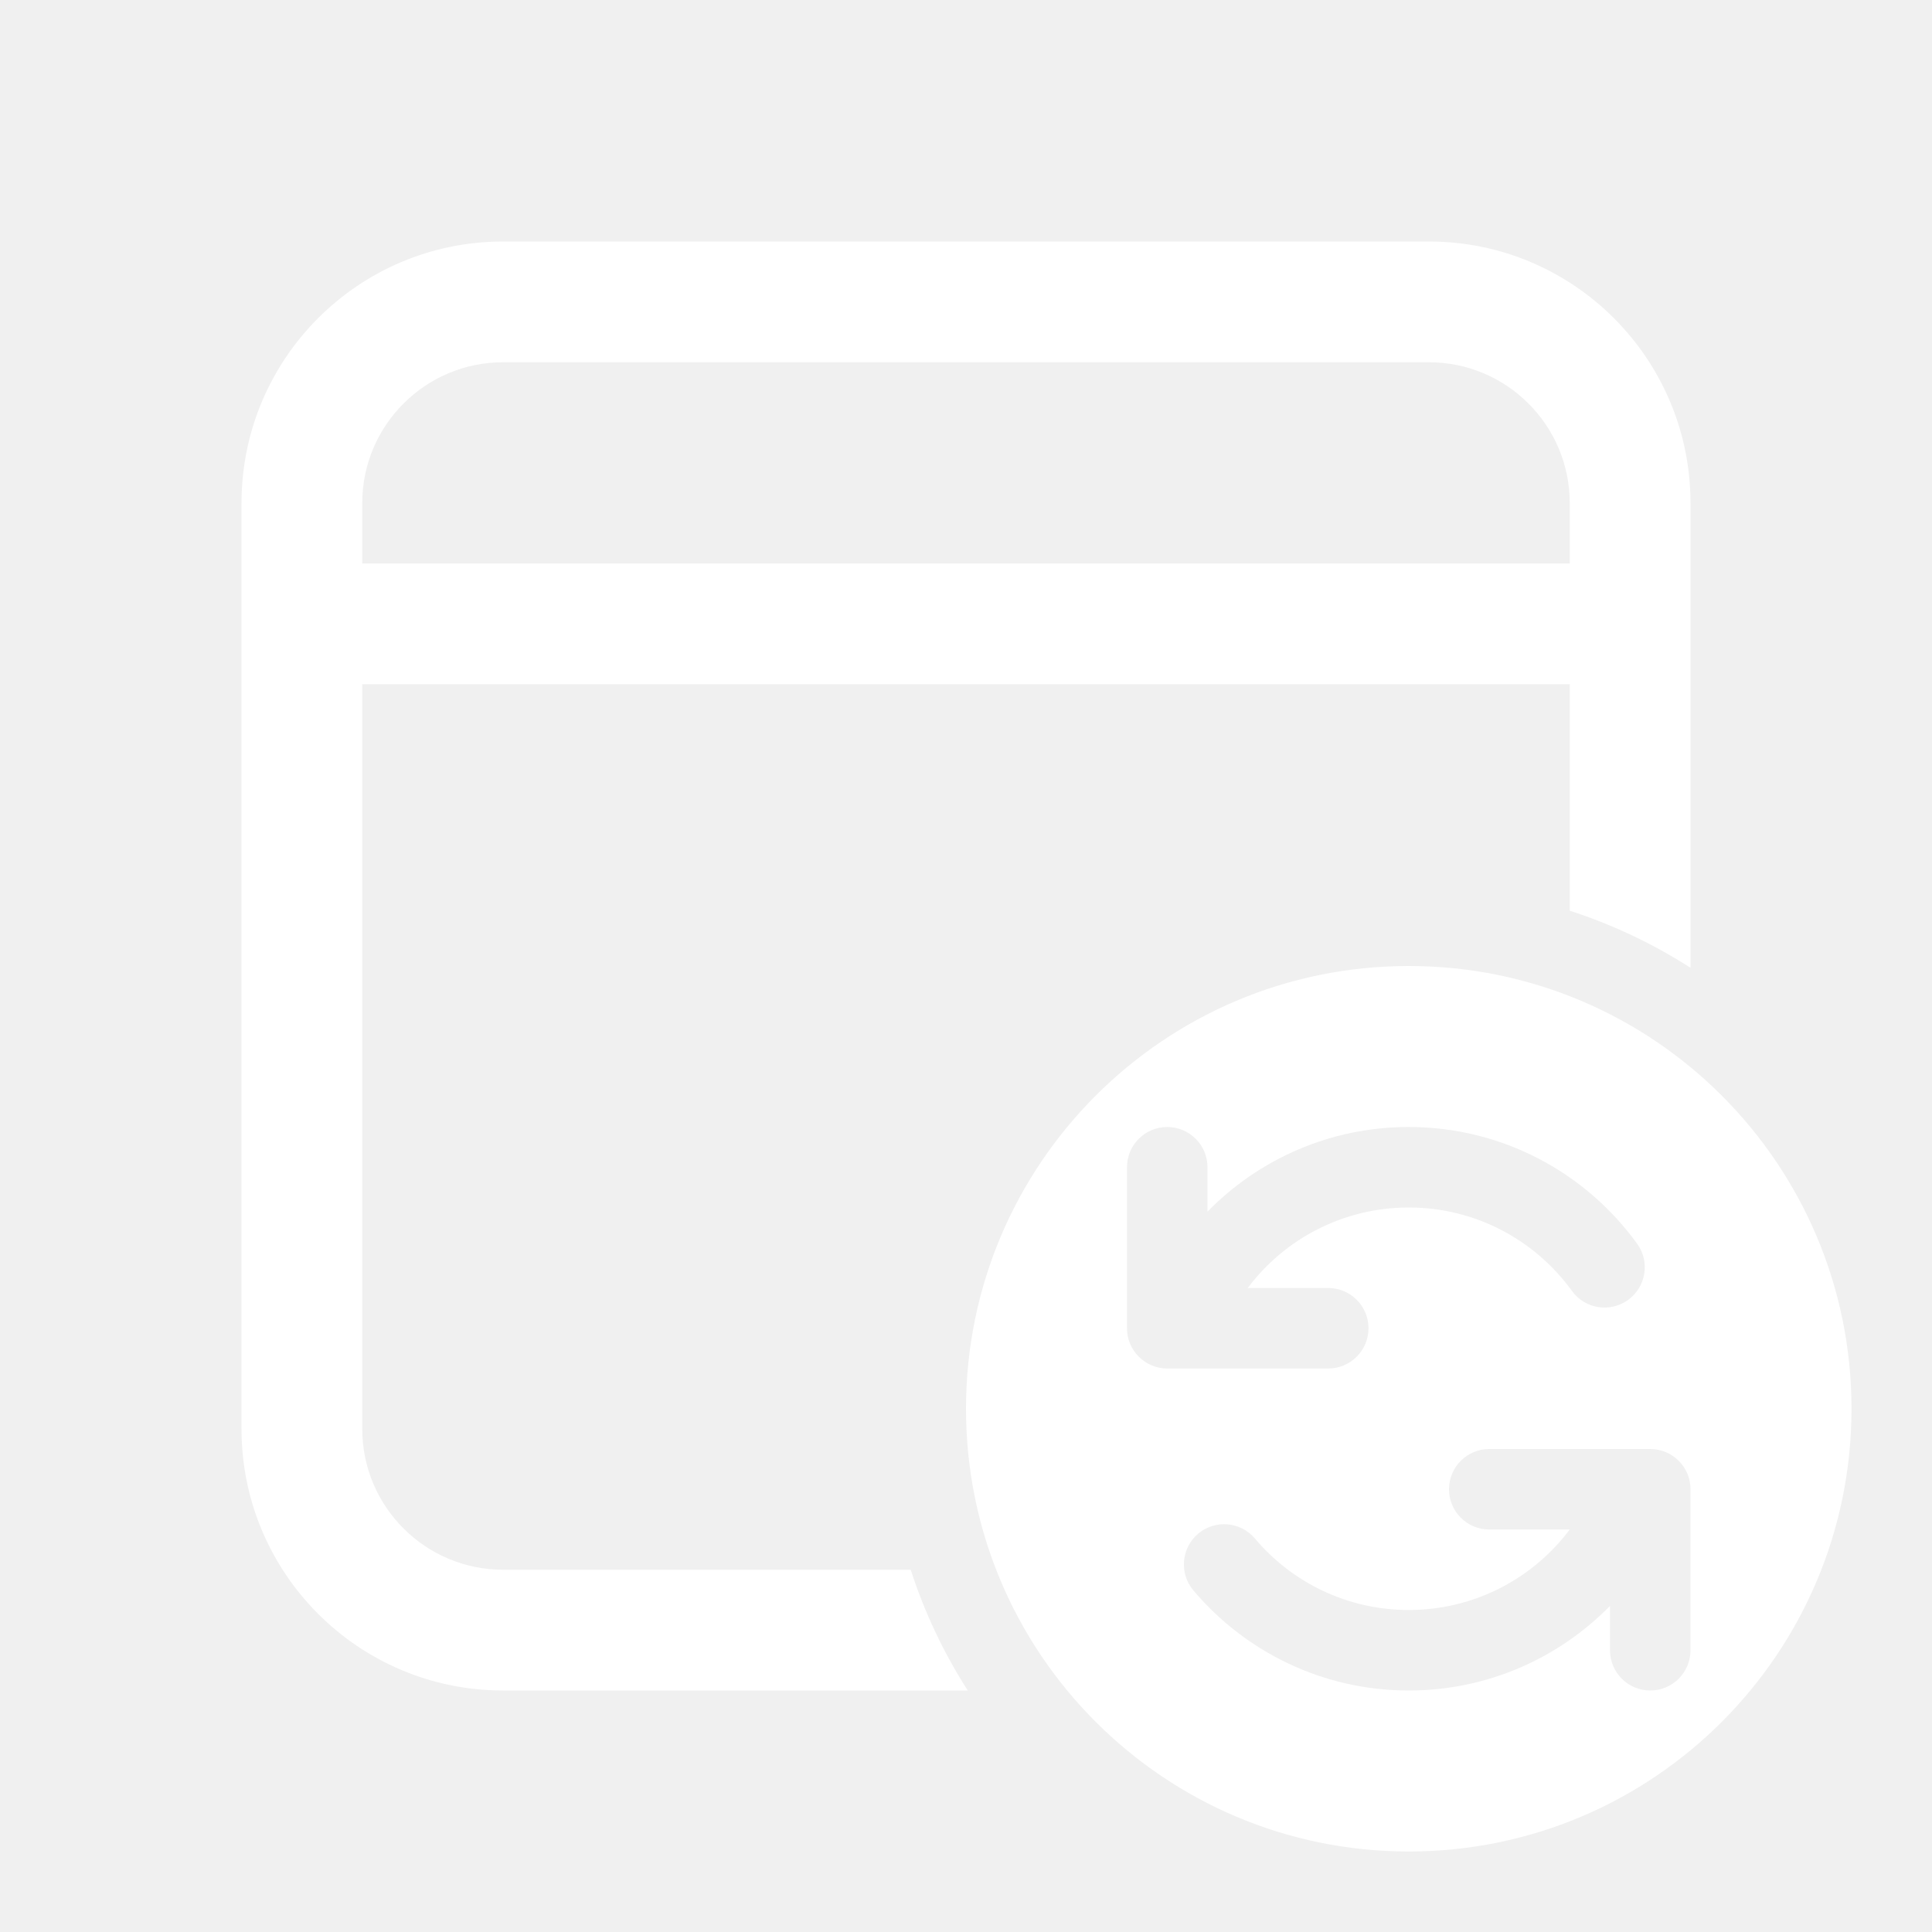
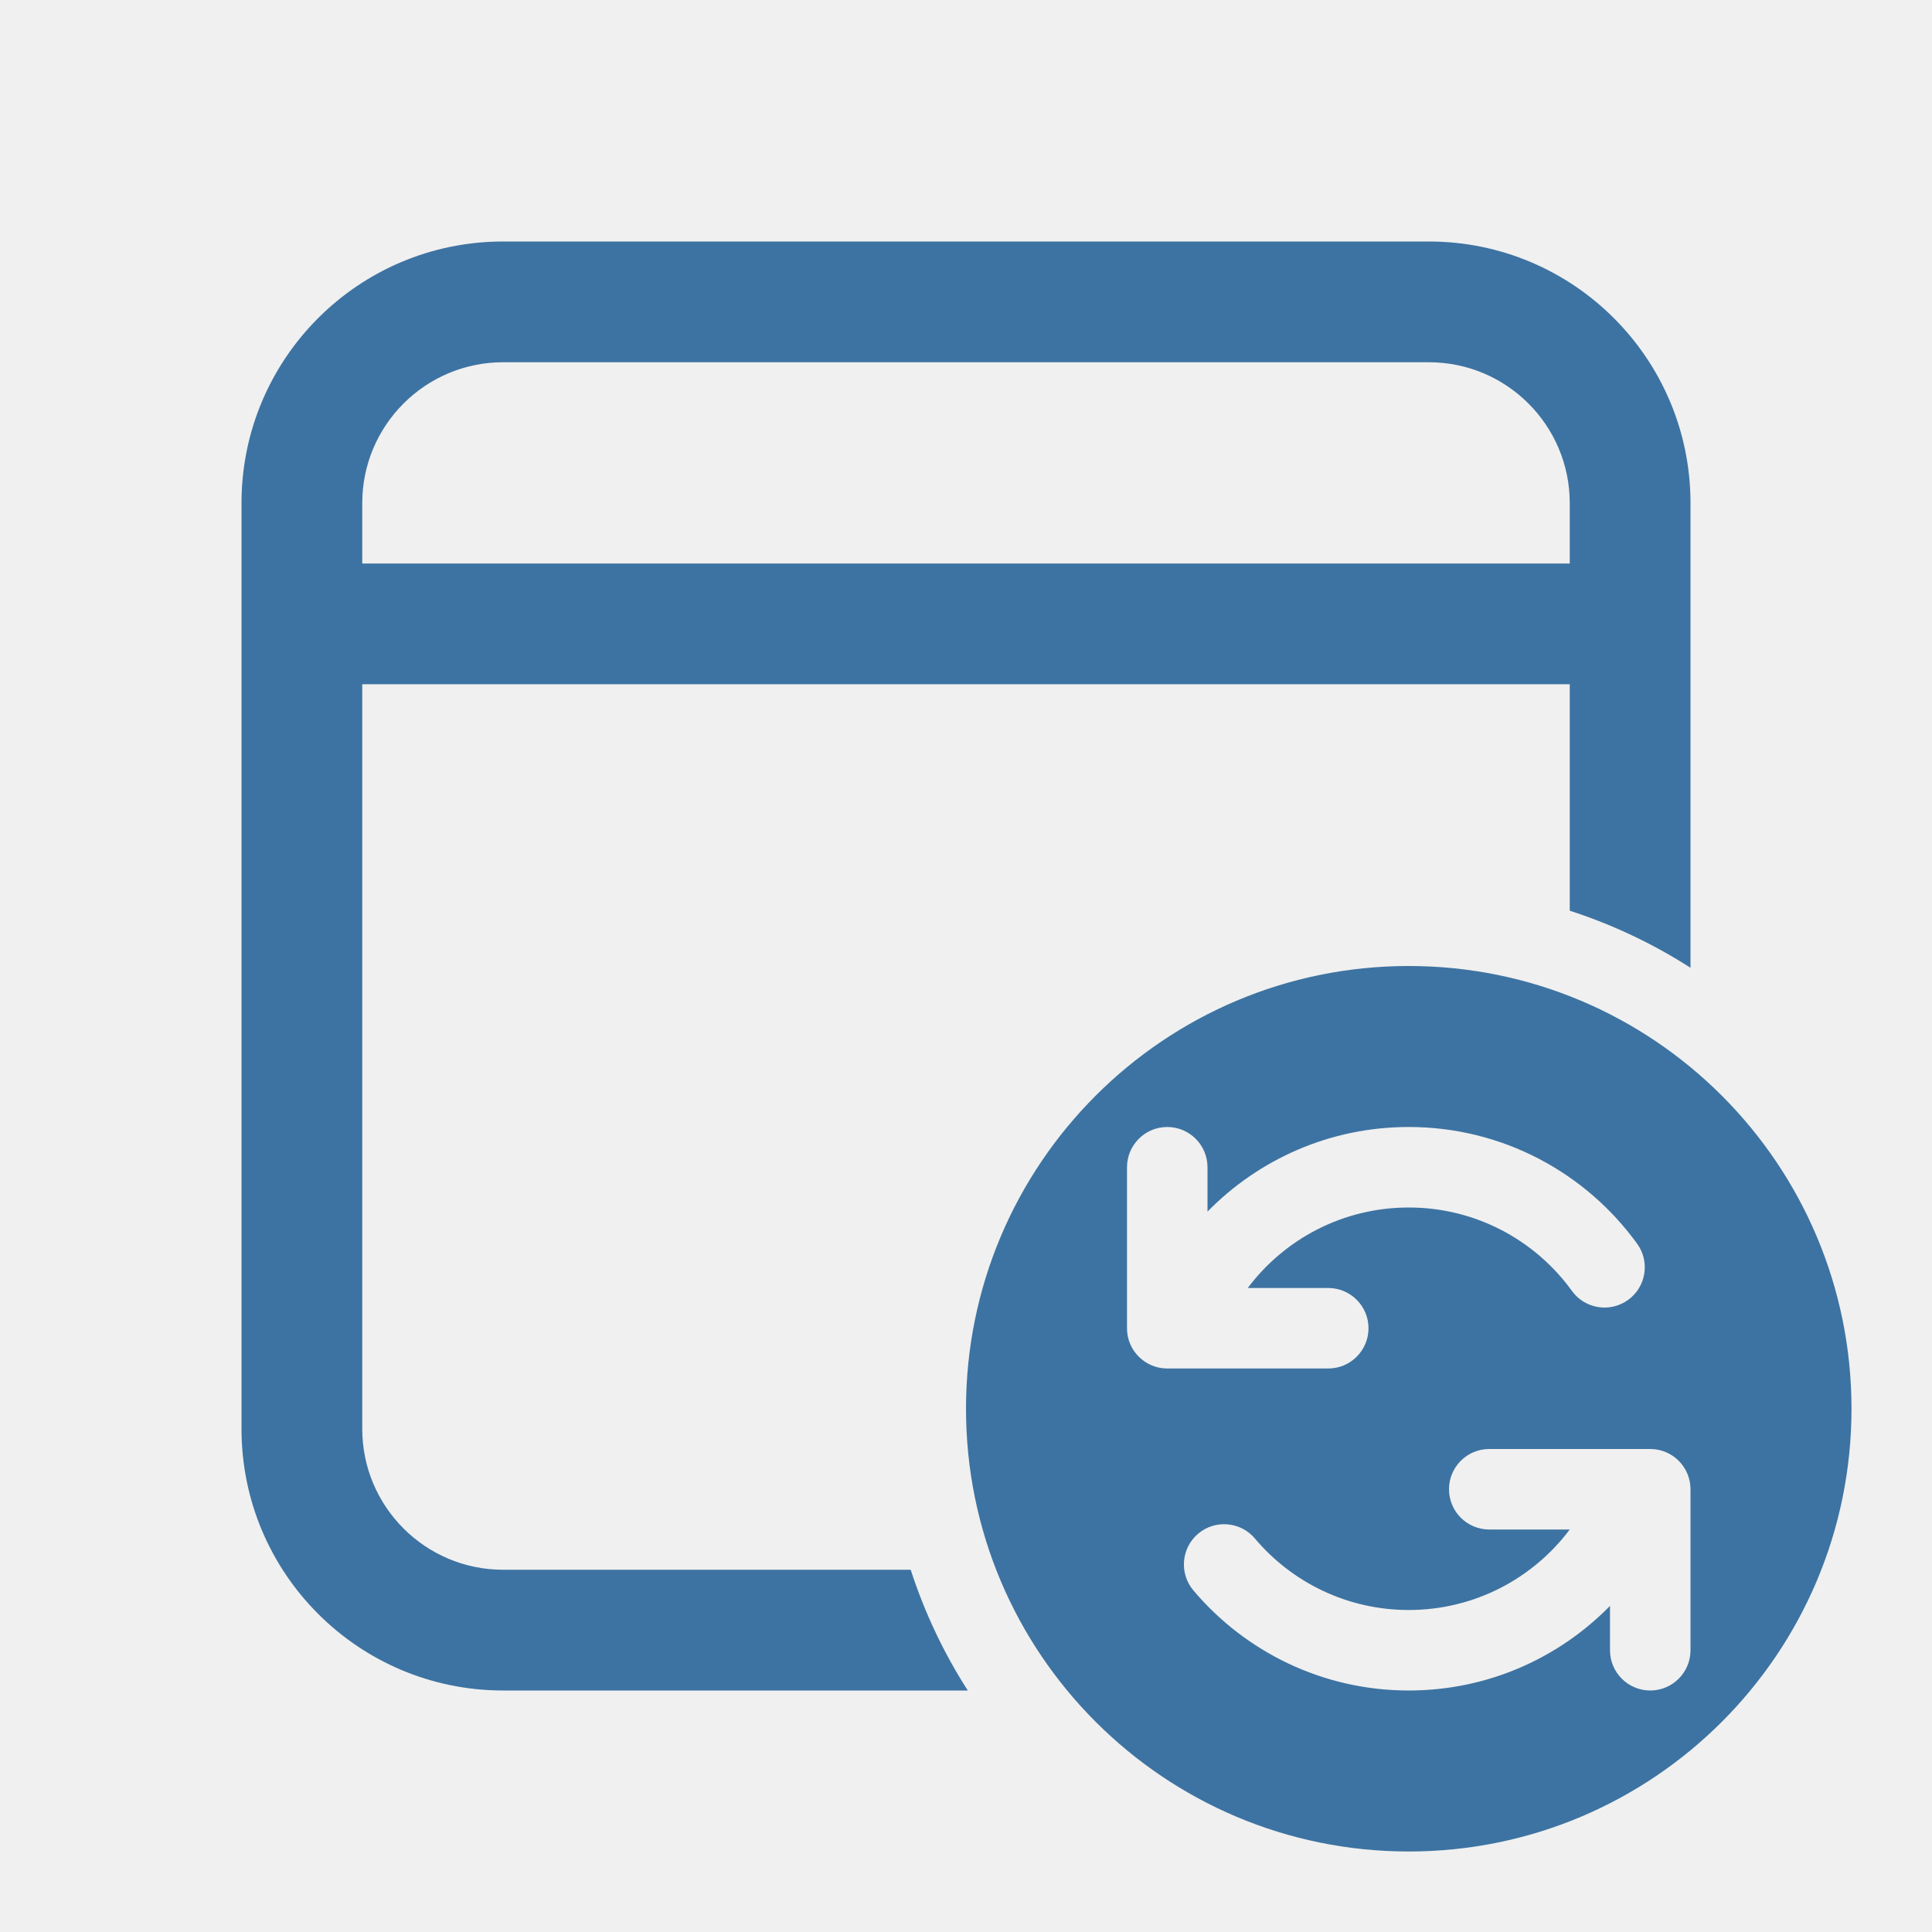
<svg xmlns="http://www.w3.org/2000/svg" width="800px" height="800px" viewBox="0 0 24 24" fill="none">
  <g id="SVGRepo_bgCarrier" stroke-width="0" />
  <g id="SVGRepo_tracerCarrier" stroke-linecap="round" stroke-linejoin="round" />
  <g id="SVGRepo_iconCarrier">
-     <path d="M17.75 3C19.545 3 21 4.455 21 6.25V12.022C20.537 11.725 20.034 11.486 19.5 11.313V8.5H4.5V17.75C4.5 18.716 5.284 19.5 6.25 19.5H11.313C11.486 20.034 11.725 20.537 12.022 21H6.25C4.455 21 3 19.545 3 17.75V6.25C3 4.455 4.455 3 6.25 3H17.75ZM17.75 4.5H6.25C5.284 4.5 4.5 5.284 4.5 6.25V7H19.5V6.25C19.5 5.284 18.716 4.5 17.75 4.5Z" fill="#fff" />
-     <path d="M23 17.5C23 14.462 20.538 12 17.5 12C14.462 12 12 14.462 12 17.5C12 20.538 14.462 23 17.5 23C20.538 23 23 20.538 23 17.5ZM14.5 14C14.776 14 15 14.224 15 14.5V15.051C15.635 14.403 16.52 14 17.5 14C18.668 14 19.702 14.572 20.337 15.45C20.499 15.673 20.449 15.986 20.225 16.148C20.001 16.31 19.689 16.26 19.527 16.036C19.072 15.407 18.333 15 17.5 15C16.683 15 15.956 15.392 15.5 16H16.5C16.776 16 17 16.224 17 16.5C17 16.776 16.776 17 16.5 17H14.5C14.224 17 14 16.776 14 16.5V14.5C14 14.224 14.224 14 14.5 14ZM20 19.949C19.365 20.597 18.48 21 17.5 21C16.427 21 15.466 20.516 14.825 19.757C14.647 19.546 14.673 19.23 14.884 19.052C15.095 18.874 15.411 18.901 15.589 19.112C16.048 19.656 16.734 20 17.5 20C18.317 20 19.044 19.608 19.5 19H18.5C18.224 19 18 18.776 18 18.5C18 18.224 18.224 18 18.5 18H20.5C20.776 18 21 18.224 21 18.5V20.5C21 20.776 20.776 21 20.5 21C20.224 21 20 20.776 20 20.5V19.949Z" fill="#fff" />
+     <path d="M17.75 3C19.545 3 21 4.455 21 6.25V12.022C20.537 11.725 20.034 11.486 19.5 11.313V8.5H4.5V17.75C4.5 18.716 5.284 19.5 6.25 19.5H11.313C11.486 20.034 11.725 20.537 12.022 21H6.25C4.455 21 3 19.545 3 17.75V6.25C3 4.455 4.455 3 6.25 3H17.75ZM17.75 4.5H6.25C5.284 4.5 4.5 5.284 4.5 6.25V7H19.5V6.25C19.5 5.284 18.716 4.5 17.75 4.5Z" fill="#3d73a2" />
+     <path d="M23 17.5C23 14.462 20.538 12 17.5 12C14.462 12 12 14.462 12 17.5C12 20.538 14.462 23 17.5 23C20.538 23 23 20.538 23 17.5ZM14.5 14C14.776 14 15 14.224 15 14.5V15.051C15.635 14.403 16.52 14 17.5 14C18.668 14 19.702 14.572 20.337 15.45C20.499 15.673 20.449 15.986 20.225 16.148C20.001 16.31 19.689 16.26 19.527 16.036C19.072 15.407 18.333 15 17.5 15C16.683 15 15.956 15.392 15.5 16H16.5C16.776 16 17 16.224 17 16.5C17 16.776 16.776 17 16.5 17H14.5C14.224 17 14 16.776 14 16.5V14.5C14 14.224 14.224 14 14.5 14ZM20 19.949C19.365 20.597 18.48 21 17.5 21C16.427 21 15.466 20.516 14.825 19.757C14.647 19.546 14.673 19.23 14.884 19.052C15.095 18.874 15.411 18.901 15.589 19.112C16.048 19.656 16.734 20 17.5 20C18.317 20 19.044 19.608 19.5 19H18.5C18.224 19 18 18.776 18 18.5C18 18.224 18.224 18 18.5 18H20.5C20.776 18 21 18.224 21 18.5V20.5C21 20.776 20.776 21 20.5 21C20.224 21 20 20.776 20 20.5V19.949Z" fill="#3d73a2" />
  </g>
</svg>
